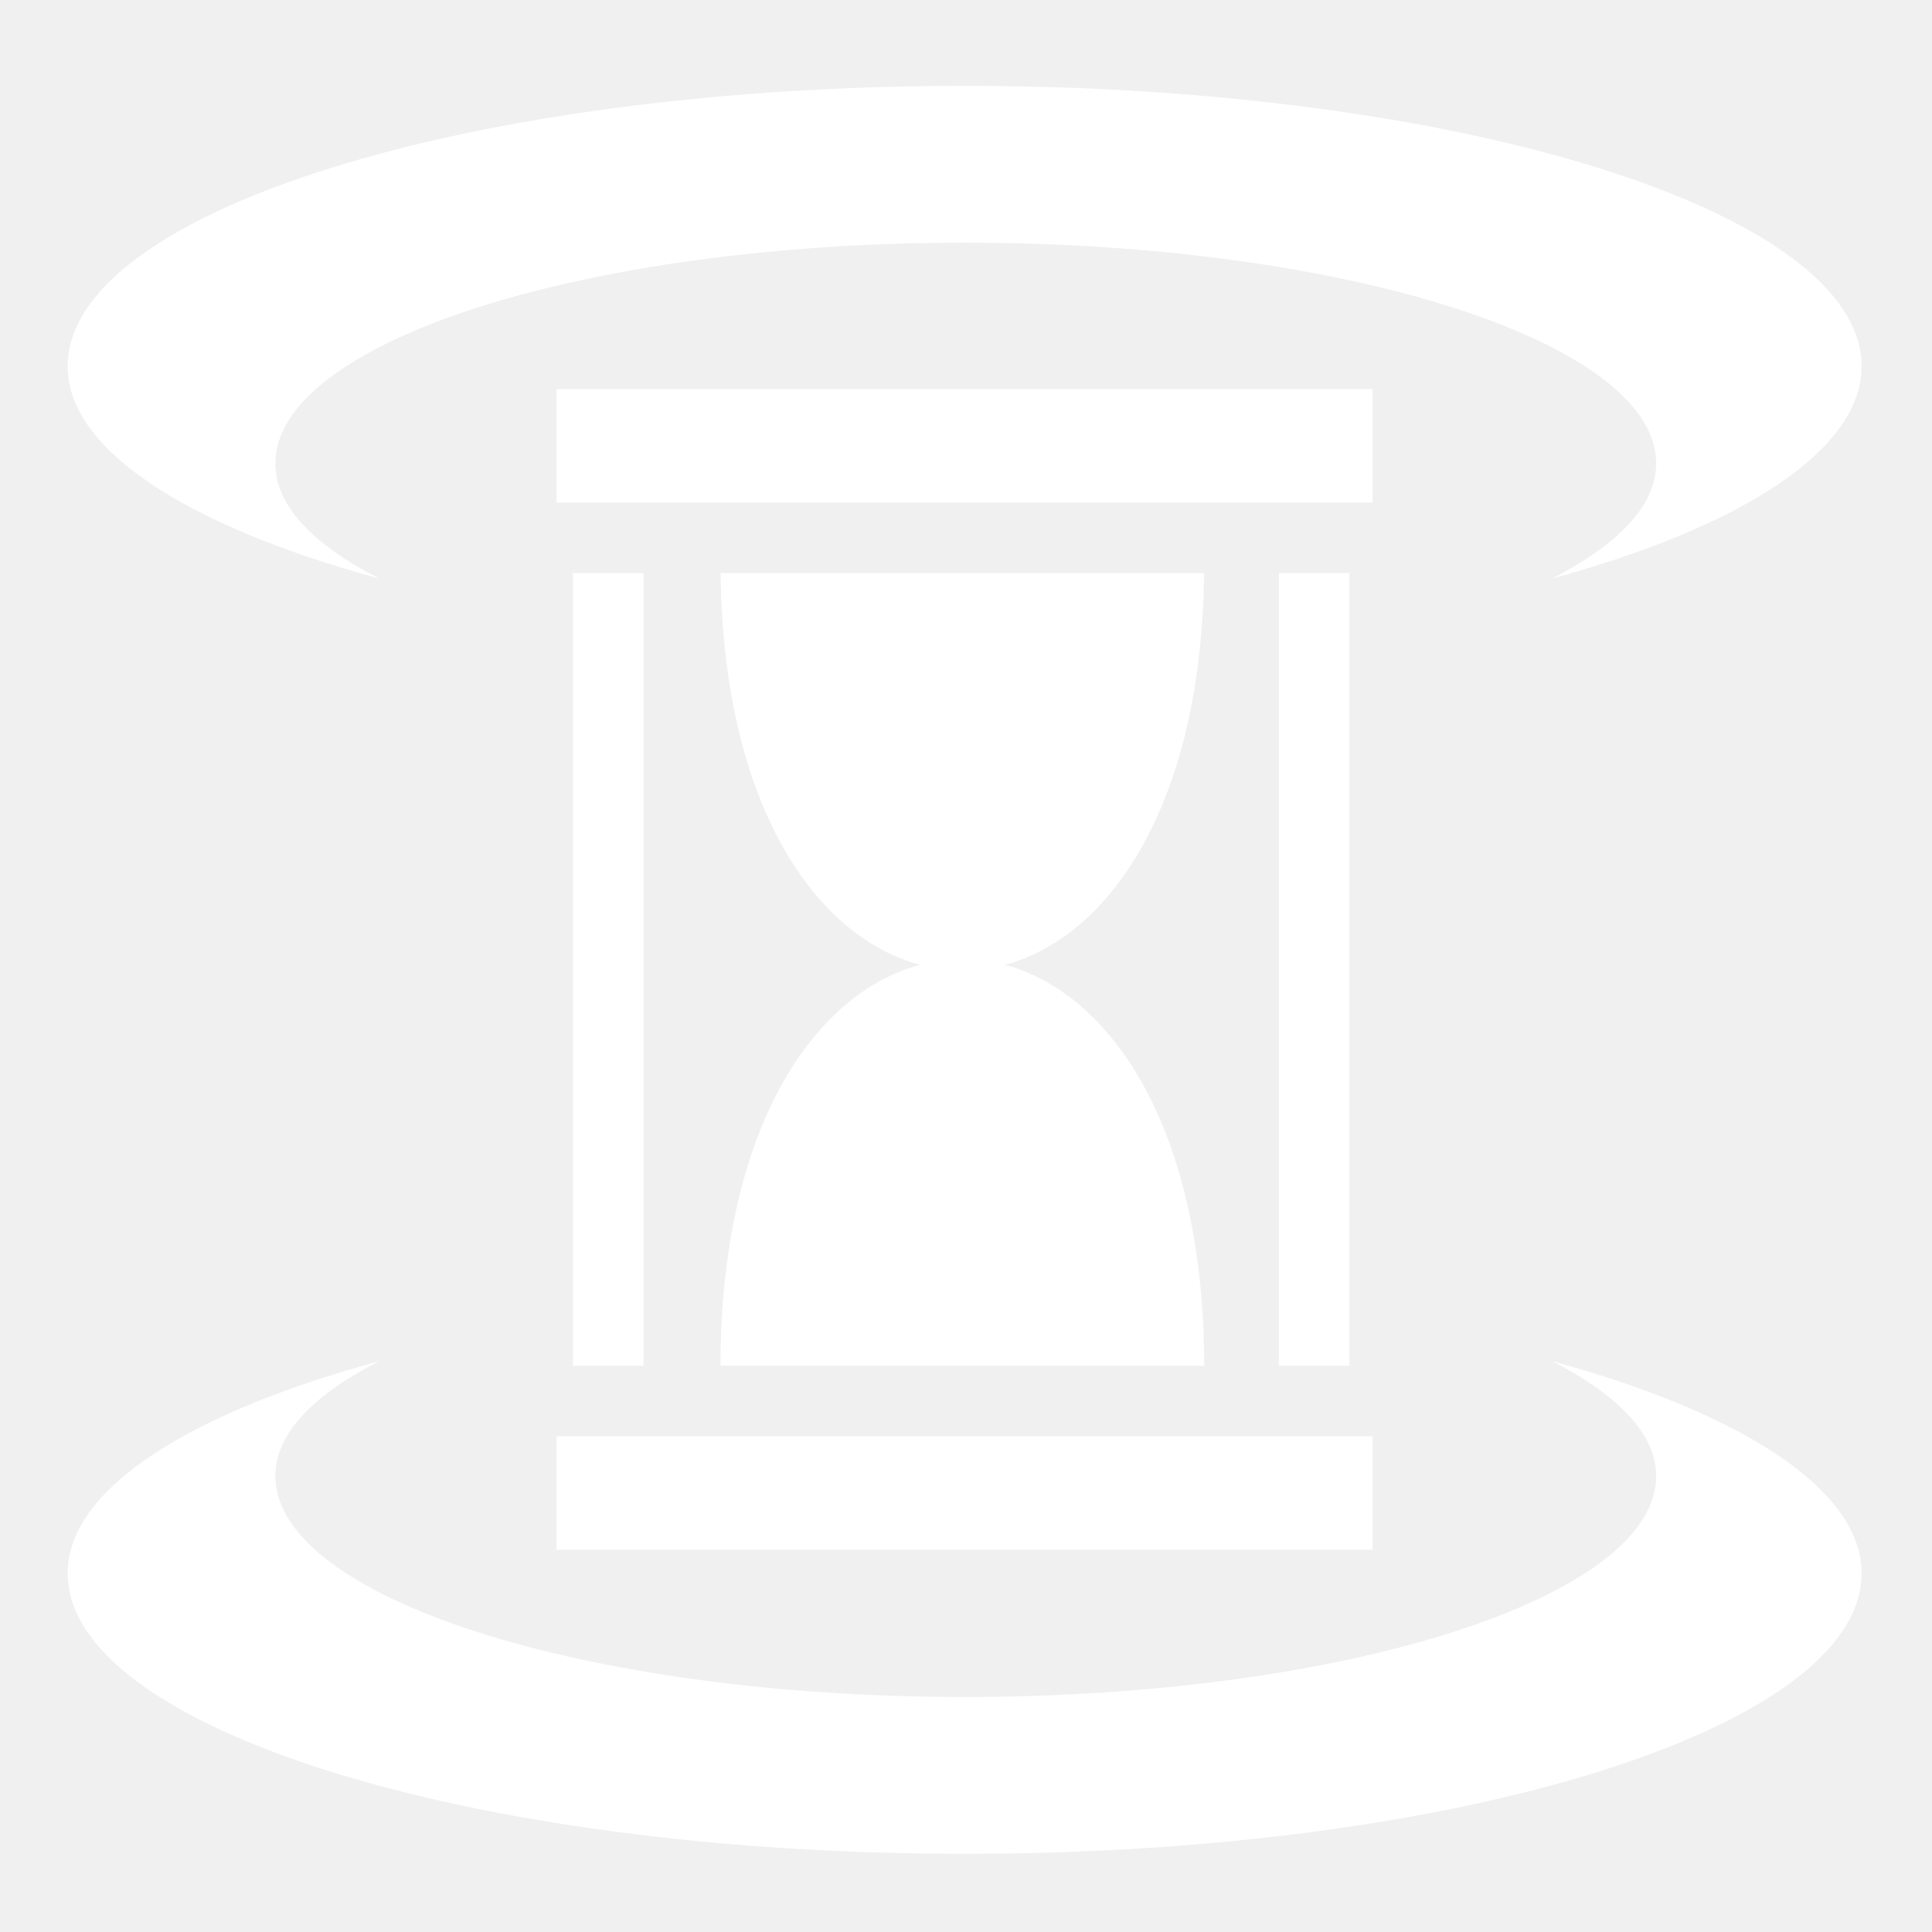
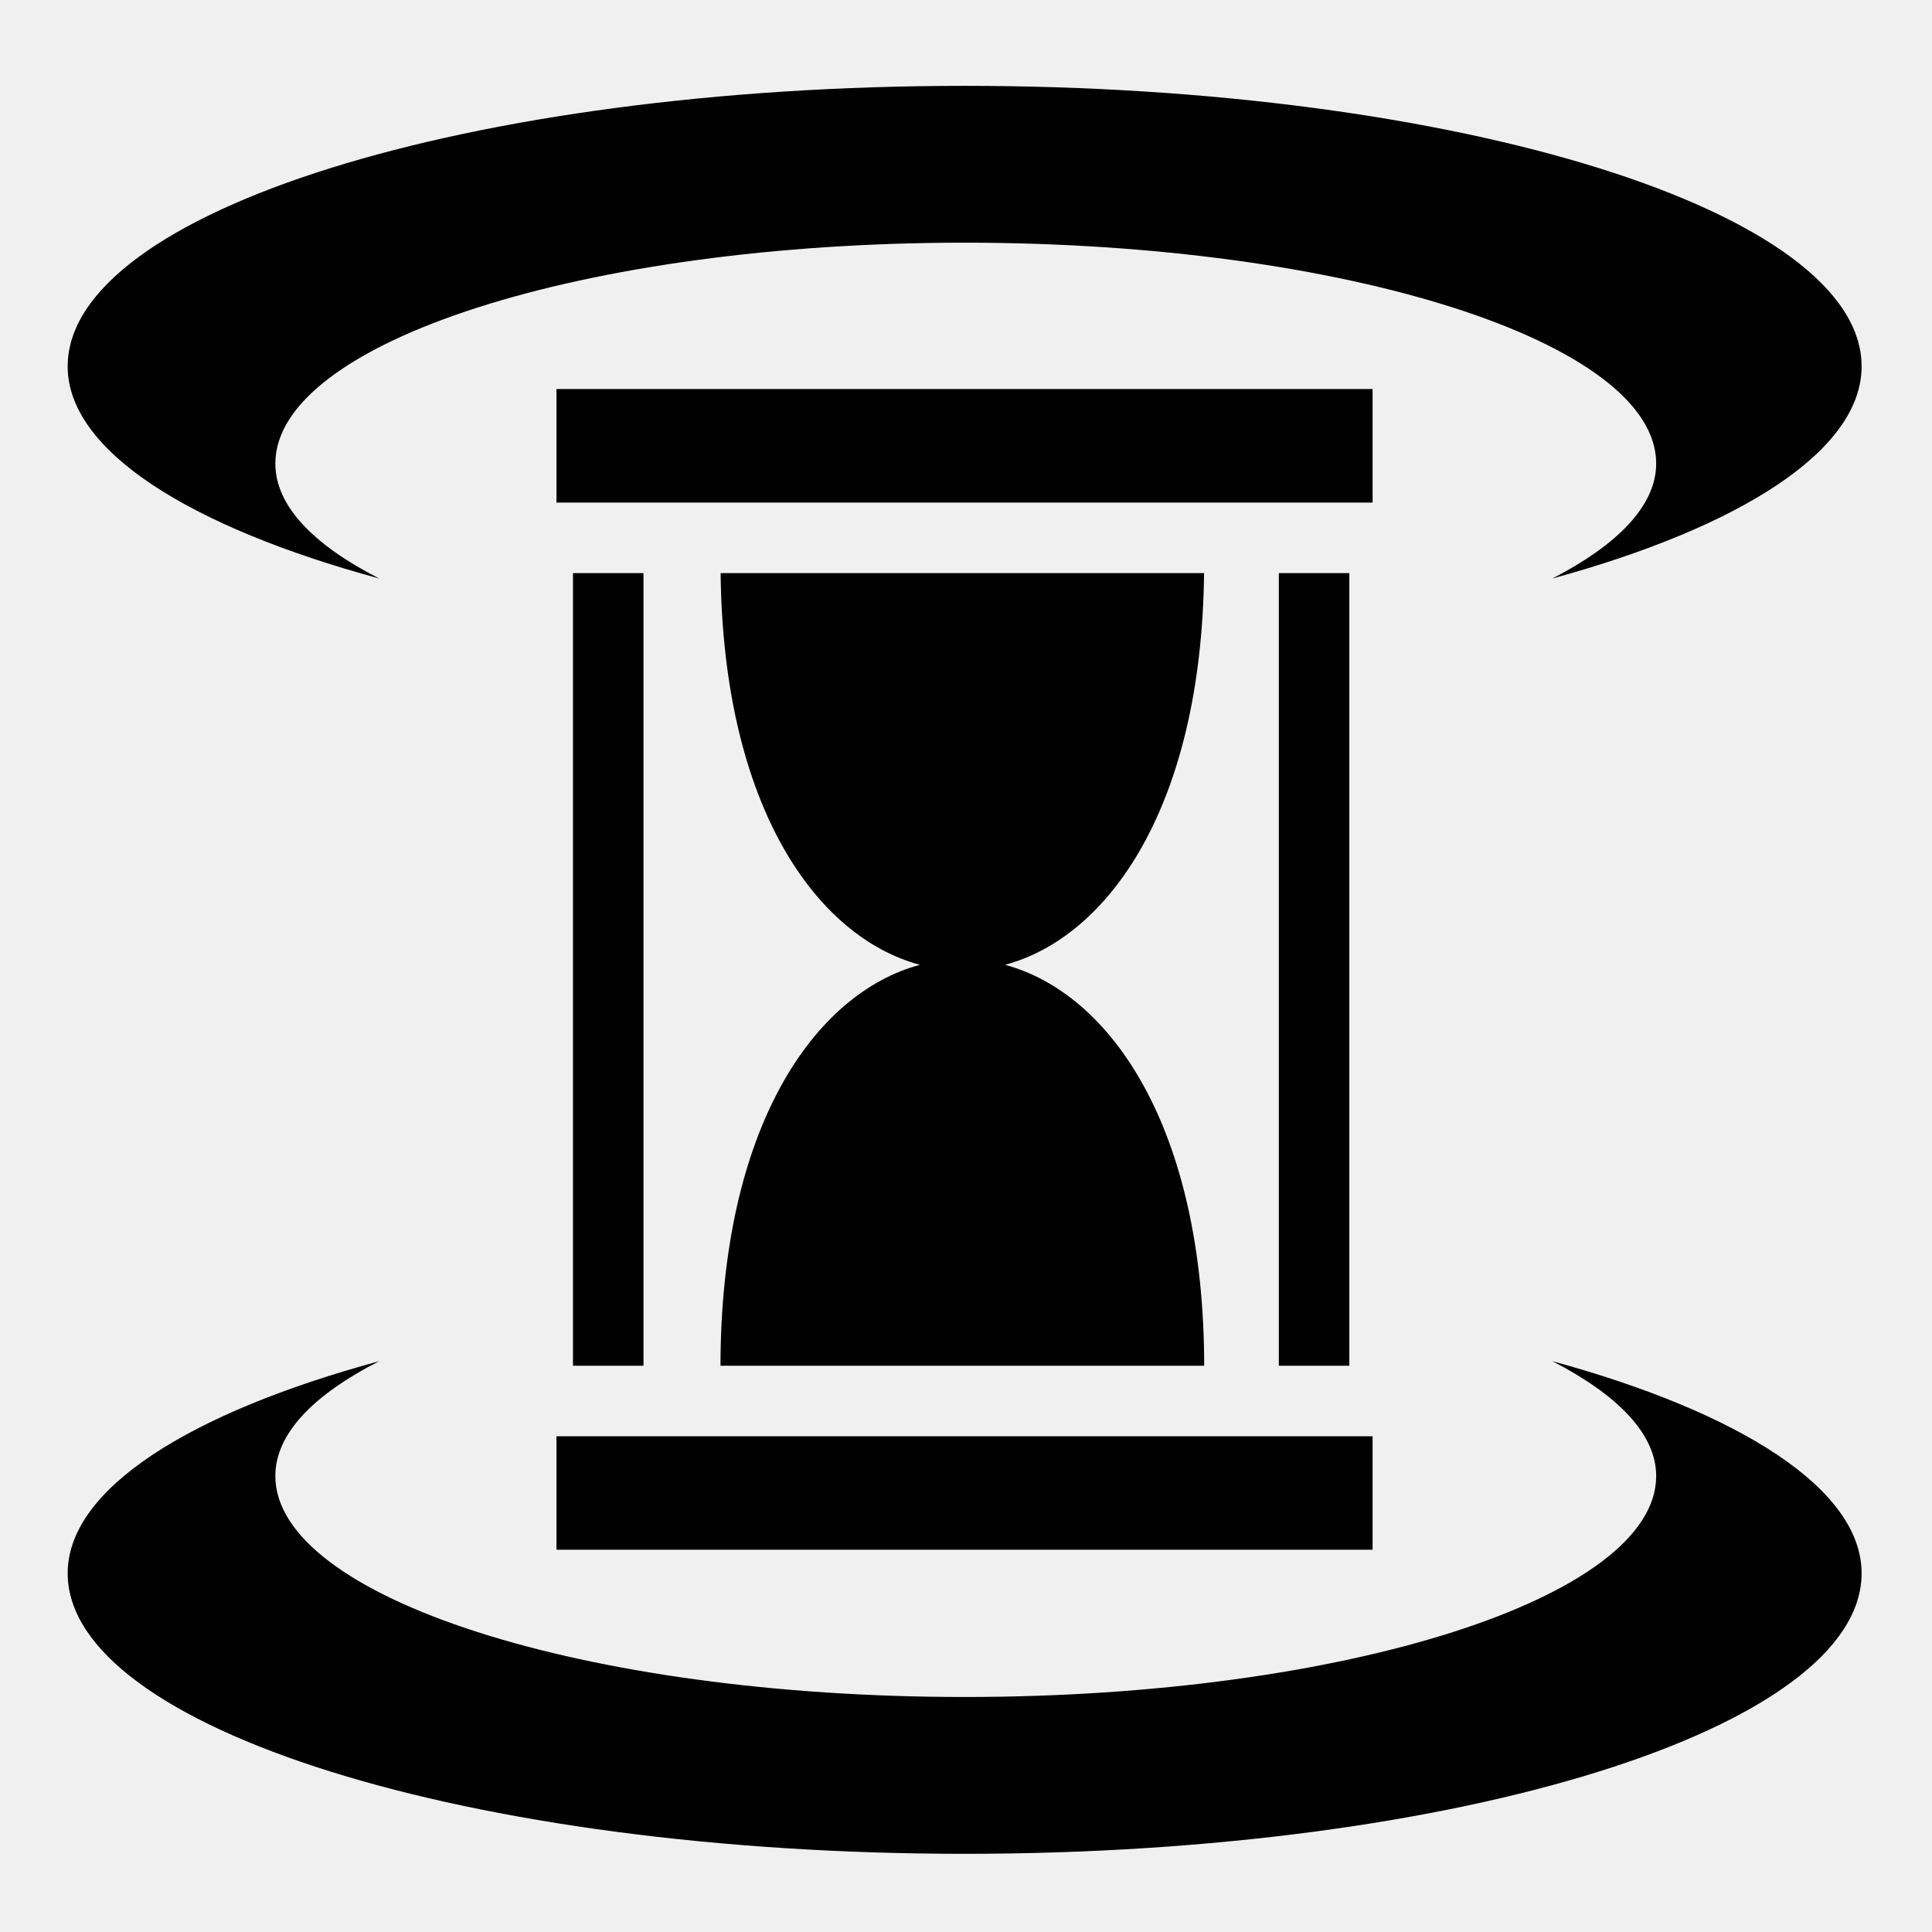
- <svg xmlns="http://www.w3.org/2000/svg" viewBox="0 0 512 512" style="height: 512px; width: 512px;">
+ <svg xmlns="http://www.w3.org/2000/svg" viewBox="0 0 512 512" height="512" width="512">
  <g class="" transform="translate(0,0)" style="">
-     <path d="M255.656 22.75c-131.173 0-237.72 33.326-237.72 74.344.002 22.39 32.41 42.59 82.564 56.22-17.407-8.91-27.53-19.216-27.53-30.47 0-32.128 81.75-58.53 182.686-58.53 100.937 0 183.25 26.4 183.25 58.53 0 11.194-10.3 21.59-27.53 30.47 49.843-13.627 81.968-33.91 81.968-56.22 0-41.018-106.514-74.344-237.688-74.344zM147.47 103.094v30.094h216.28v-30.094H147.47zm4.374 48.78V361.94h18.687V151.875h-18.686zm39.125 0c.698 61.812 25.325 96.435 52.81 103.814-27.847 7.475-52.776 42.9-52.843 106.25h128.188c-.066-63.353-24.952-98.766-52.78-106.25 27.468-7.386 52.05-41.998 52.75-103.813H190.968zm147.936 0V361.94h18.688V151.875h-18.688zM100.5 360.72c-50.153 13.626-82.563 33.827-82.563 56.217 0 41.018 106.546 74.344 237.72 74.344 131.173 0 237.687-33.325 237.687-74.342 0-22.31-32.125-42.593-81.97-56.22 17.232 8.88 27.532 19.244 27.532 30.438 0 32.13-82.313 58.563-183.25 58.563S72.97 423.283 72.97 391.155c0-11.254 10.123-21.528 27.53-30.437zm46.97 19.905v30.063h216.28v-30.063H147.47z" fill="#ffffff" fill-opacity="1" />
+     <path d="M255.656 22.75c-131.173 0-237.72 33.326-237.72 74.344.002 22.39 32.41 42.59 82.564 56.22-17.407-8.91-27.53-19.216-27.53-30.47 0-32.128 81.75-58.53 182.686-58.53 100.937 0 183.25 26.4 183.25 58.53 0 11.194-10.3 21.59-27.53 30.47 49.843-13.627 81.968-33.91 81.968-56.22 0-41.018-106.514-74.344-237.688-74.344zM147.47 103.094v30.094h216.28v-30.094H147.47zm4.374 48.78V361.94h18.687V151.875h-18.686zm39.125 0c.698 61.812 25.325 96.435 52.81 103.814-27.847 7.475-52.776 42.9-52.843 106.25h128.188c-.066-63.353-24.952-98.766-52.78-106.25 27.468-7.386 52.05-41.998 52.75-103.813H190.968zm147.936 0V361.94h18.688V151.875h-18.688zM100.5 360.72c-50.153 13.626-82.563 33.827-82.563 56.217 0 41.018 106.546 74.344 237.72 74.344 131.173 0 237.687-33.325 237.687-74.342 0-22.31-32.125-42.593-81.97-56.22 17.232 8.88 27.532 19.244 27.532 30.438 0 32.13-82.313 58.563-183.25 58.563S72.97 423.283 72.97 391.155c0-11.254 10.123-21.528 27.53-30.437zm46.97 19.905v30.063h216.28v-30.063H147.47z" />
  </g>
</svg>
